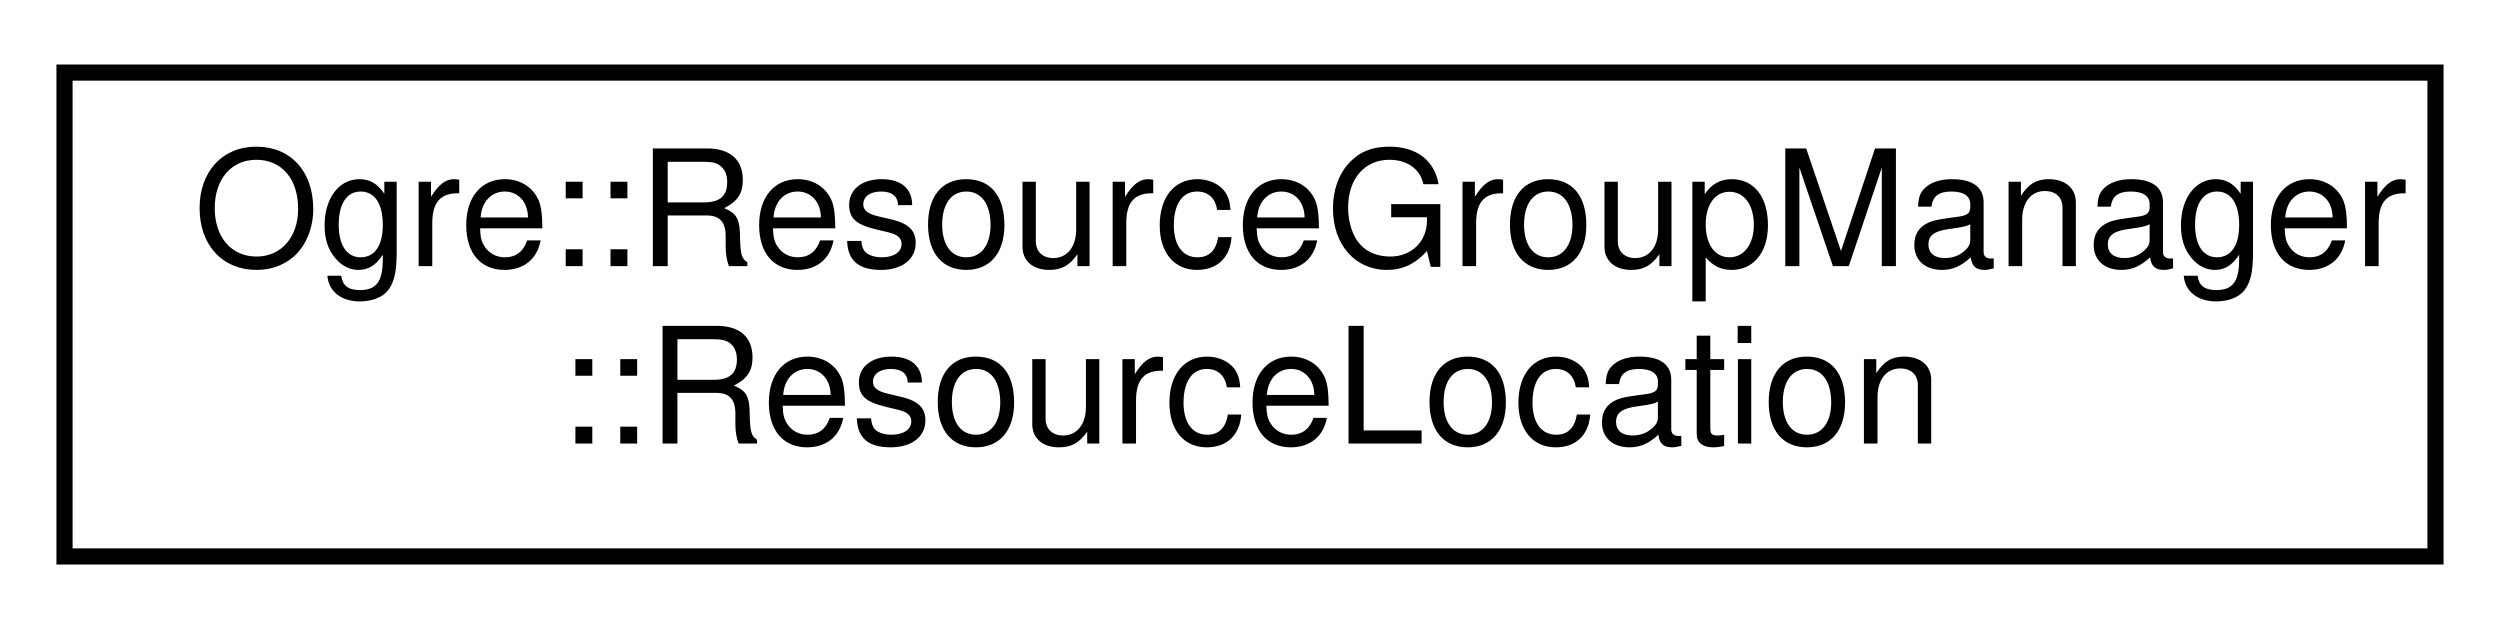
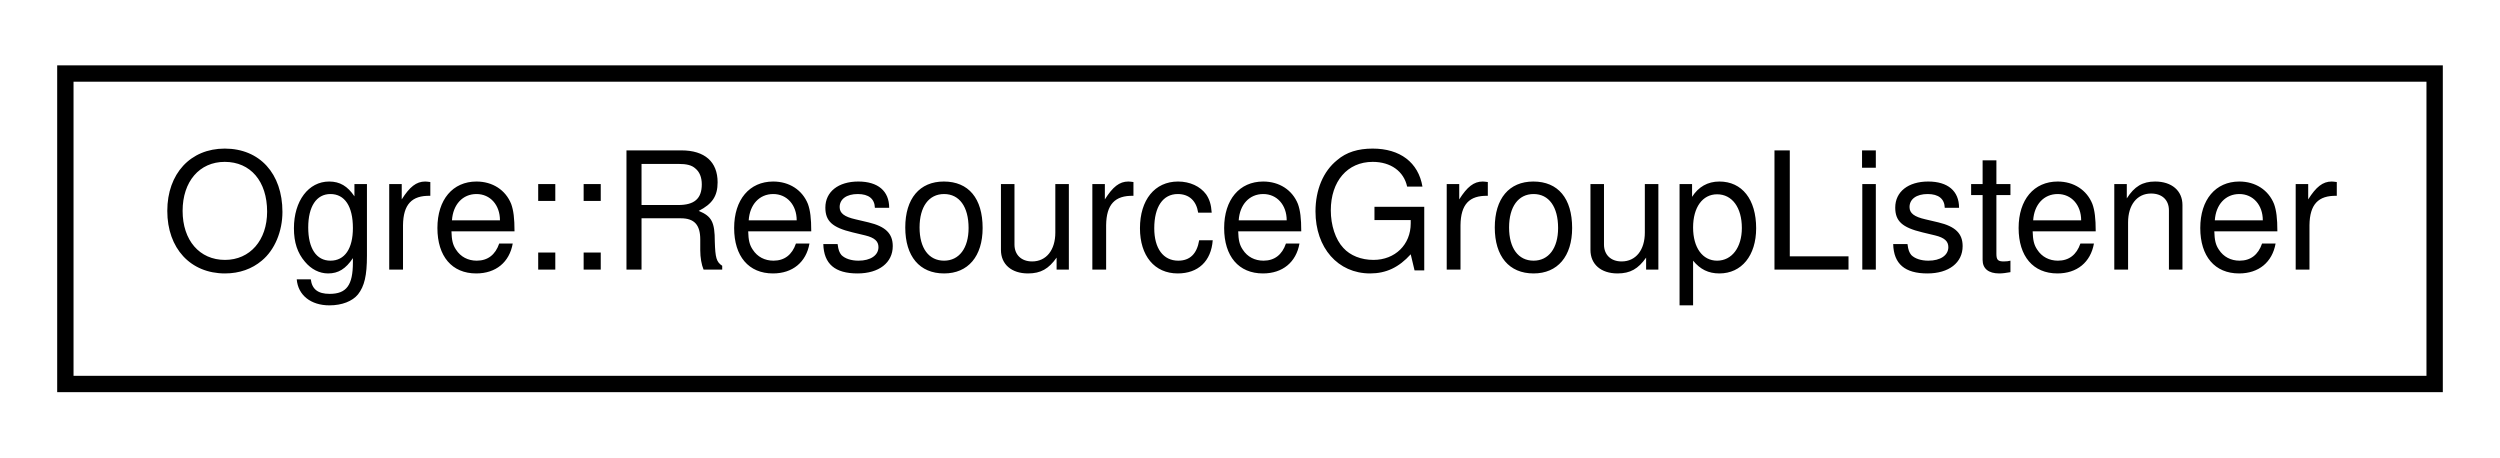
- <svg xmlns="http://www.w3.org/2000/svg" xmlns:xlink="http://www.w3.org/1999/xlink" width="155pt" height="39pt" viewBox="0.00 0.00 155.00 39.00">
-   <g id="graph0" class="graph" transform="scale(1 1) rotate(0) translate(4 35)">
+ <svg xmlns="http://www.w3.org/2000/svg" xmlns:xlink="http://www.w3.org/1999/xlink" width="153pt" height="28pt" viewBox="0.00 0.00 153.00 28.00">
+   <g id="graph0" class="graph" transform="scale(1 1) rotate(0) translate(4 24)">
    <g id="node1" class="node">
      <g id="a_node1">
-         <a xlink:href="struct_ogre_1_1_resource_group_manager_1_1_resource_location.html" target="_top" xlink:title="Resource location entry.">
-           <polygon fill="none" stroke="black" points="0,-0.5 0,-30.5 147,-30.5 147,-0.5 0,-0.5" />
-           <text text-anchor="start" x="8" y="-18.5" font-family="Helvetica,sans-Serif" font-size="10.00">Ogre::ResourceGroupManager</text>
-           <text text-anchor="middle" x="73.5" y="-7.5" font-family="Helvetica,sans-Serif" font-size="10.00">::ResourceLocation</text>
+         <a xlink:href="class_ogre_1_1_resource_group_listener.html" target="_top" xlink:title="This abstract class defines an interface which is called back during resource group loading to indica...">
+           <polygon fill="none" stroke="black" points="0,-0.5 0,-19.5 145,-19.5 145,-0.5 0,-0.5" />
+           <text text-anchor="middle" x="72.5" y="-7.5" font-family="Helvetica,sans-Serif" font-size="10.00">Ogre::ResourceGroupListener</text>
        </a>
      </g>
    </g>
  </g>
</svg>
